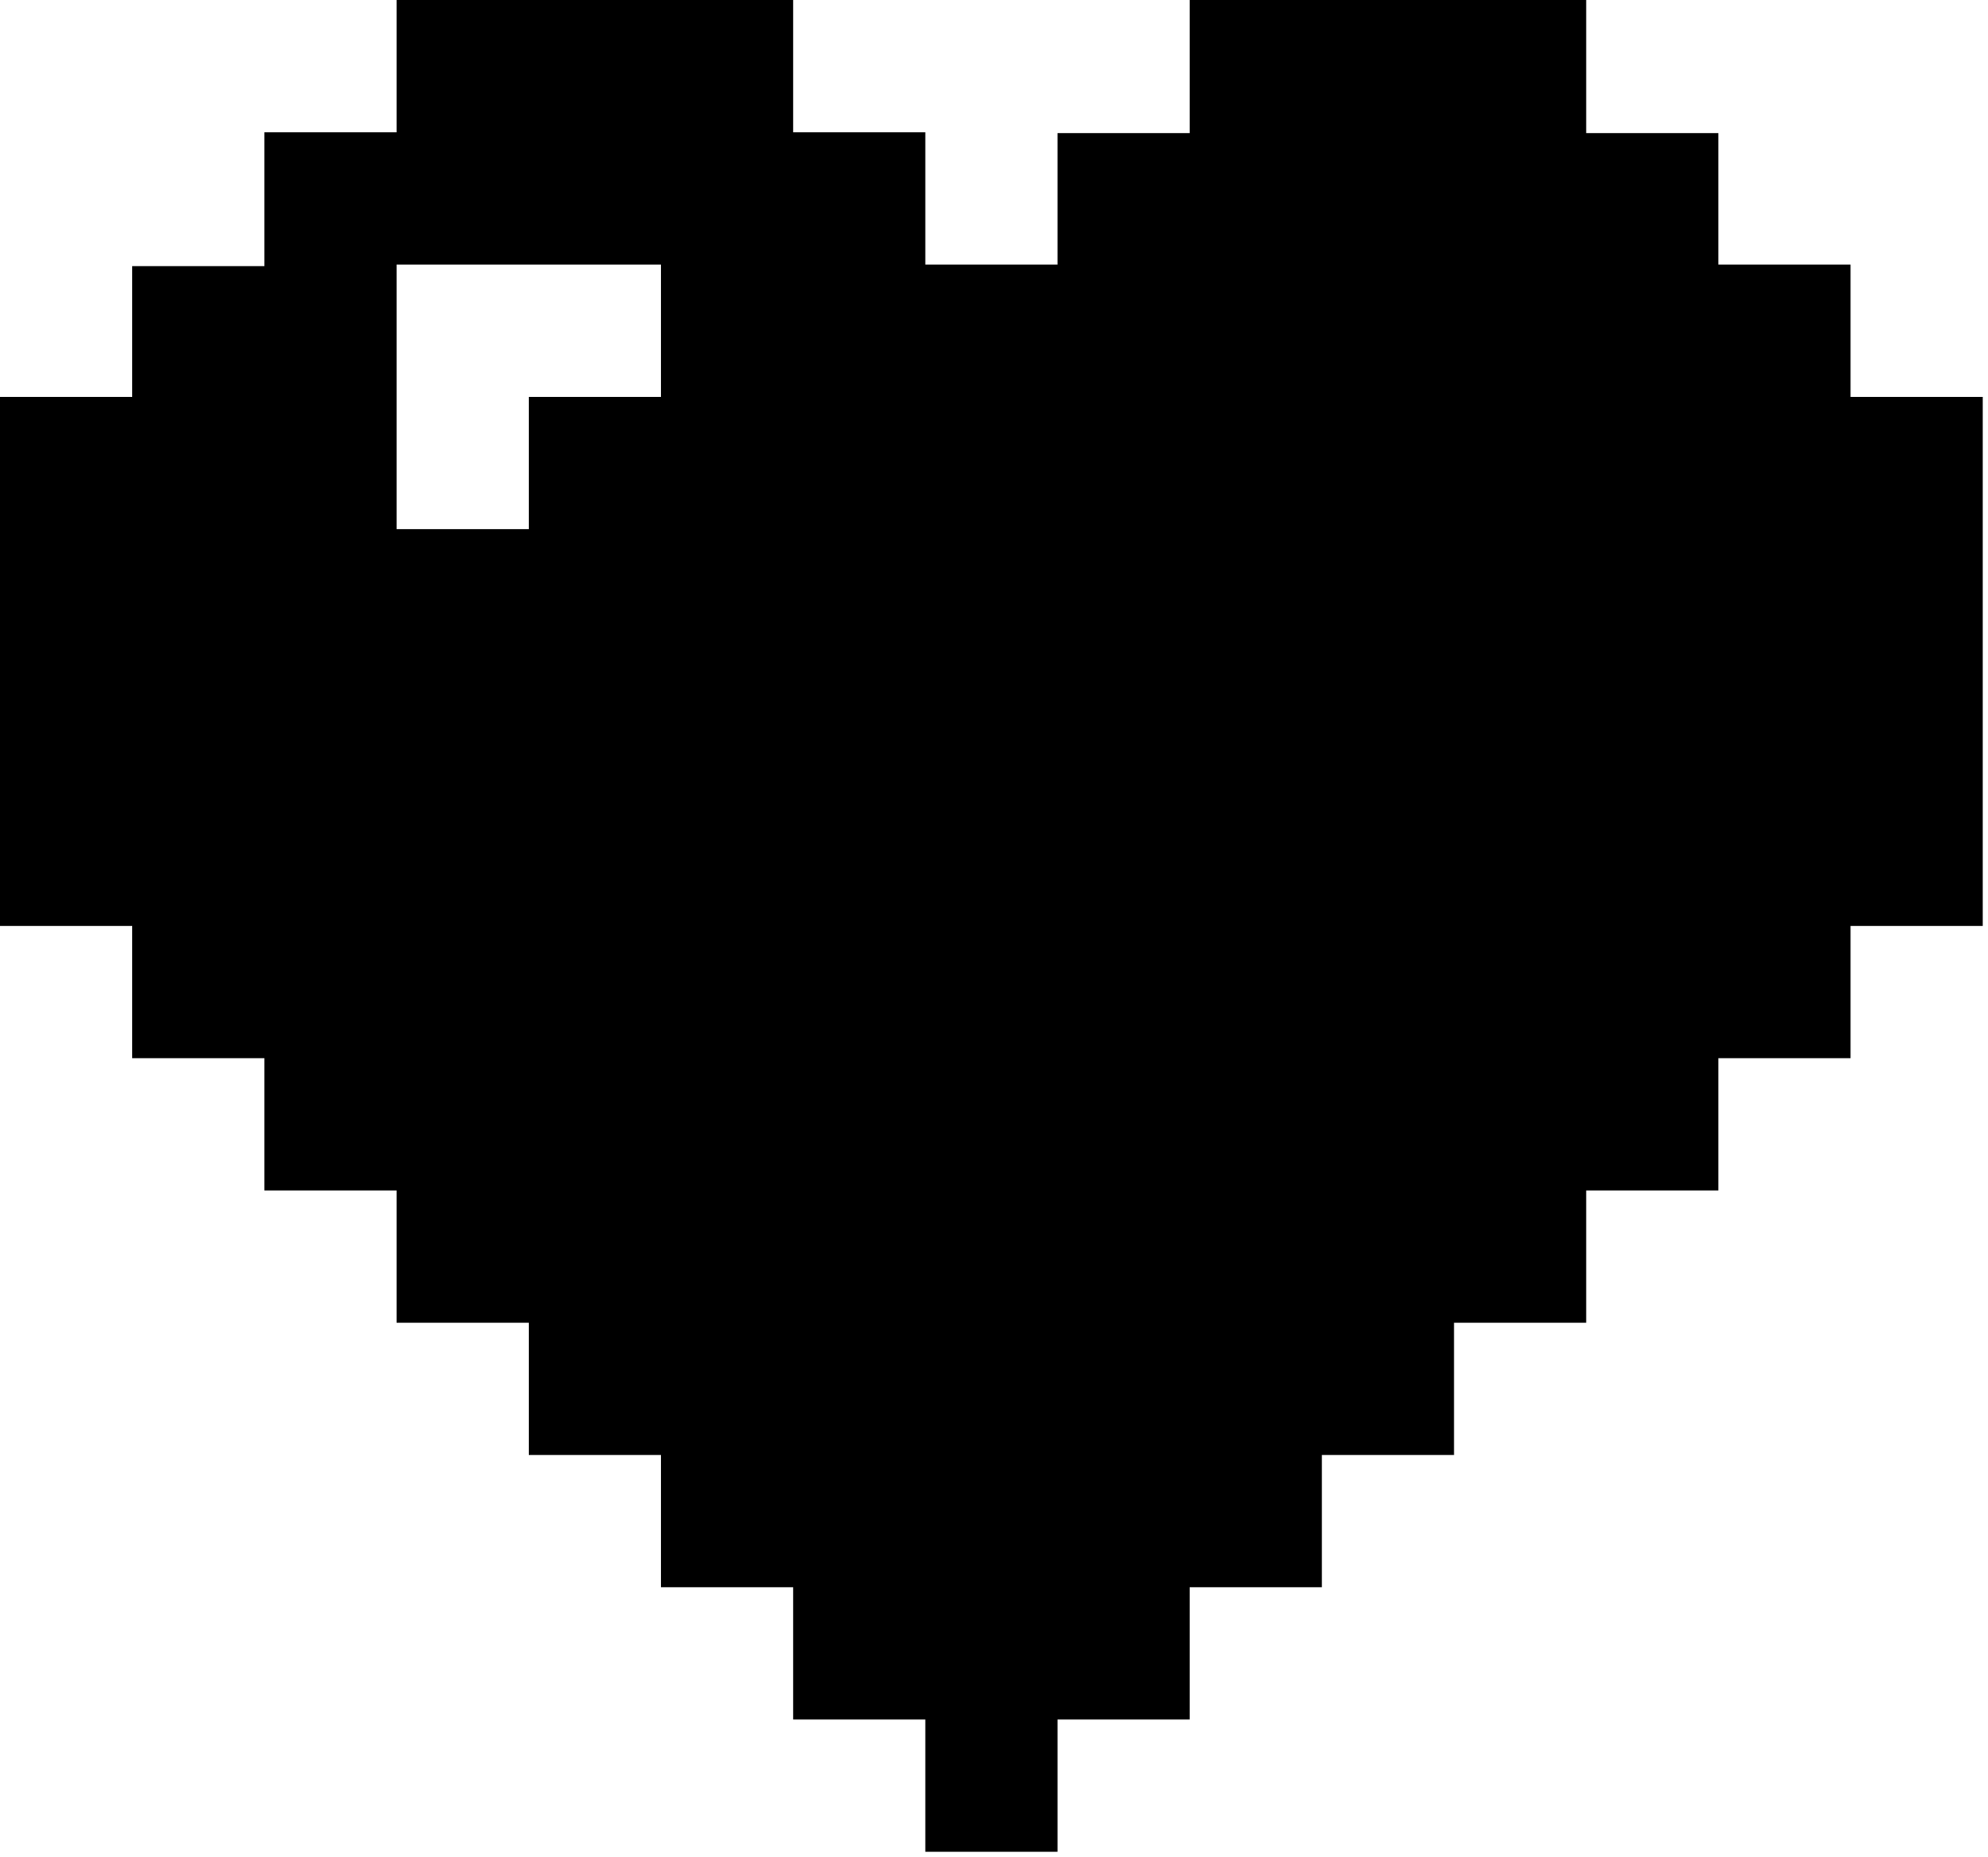
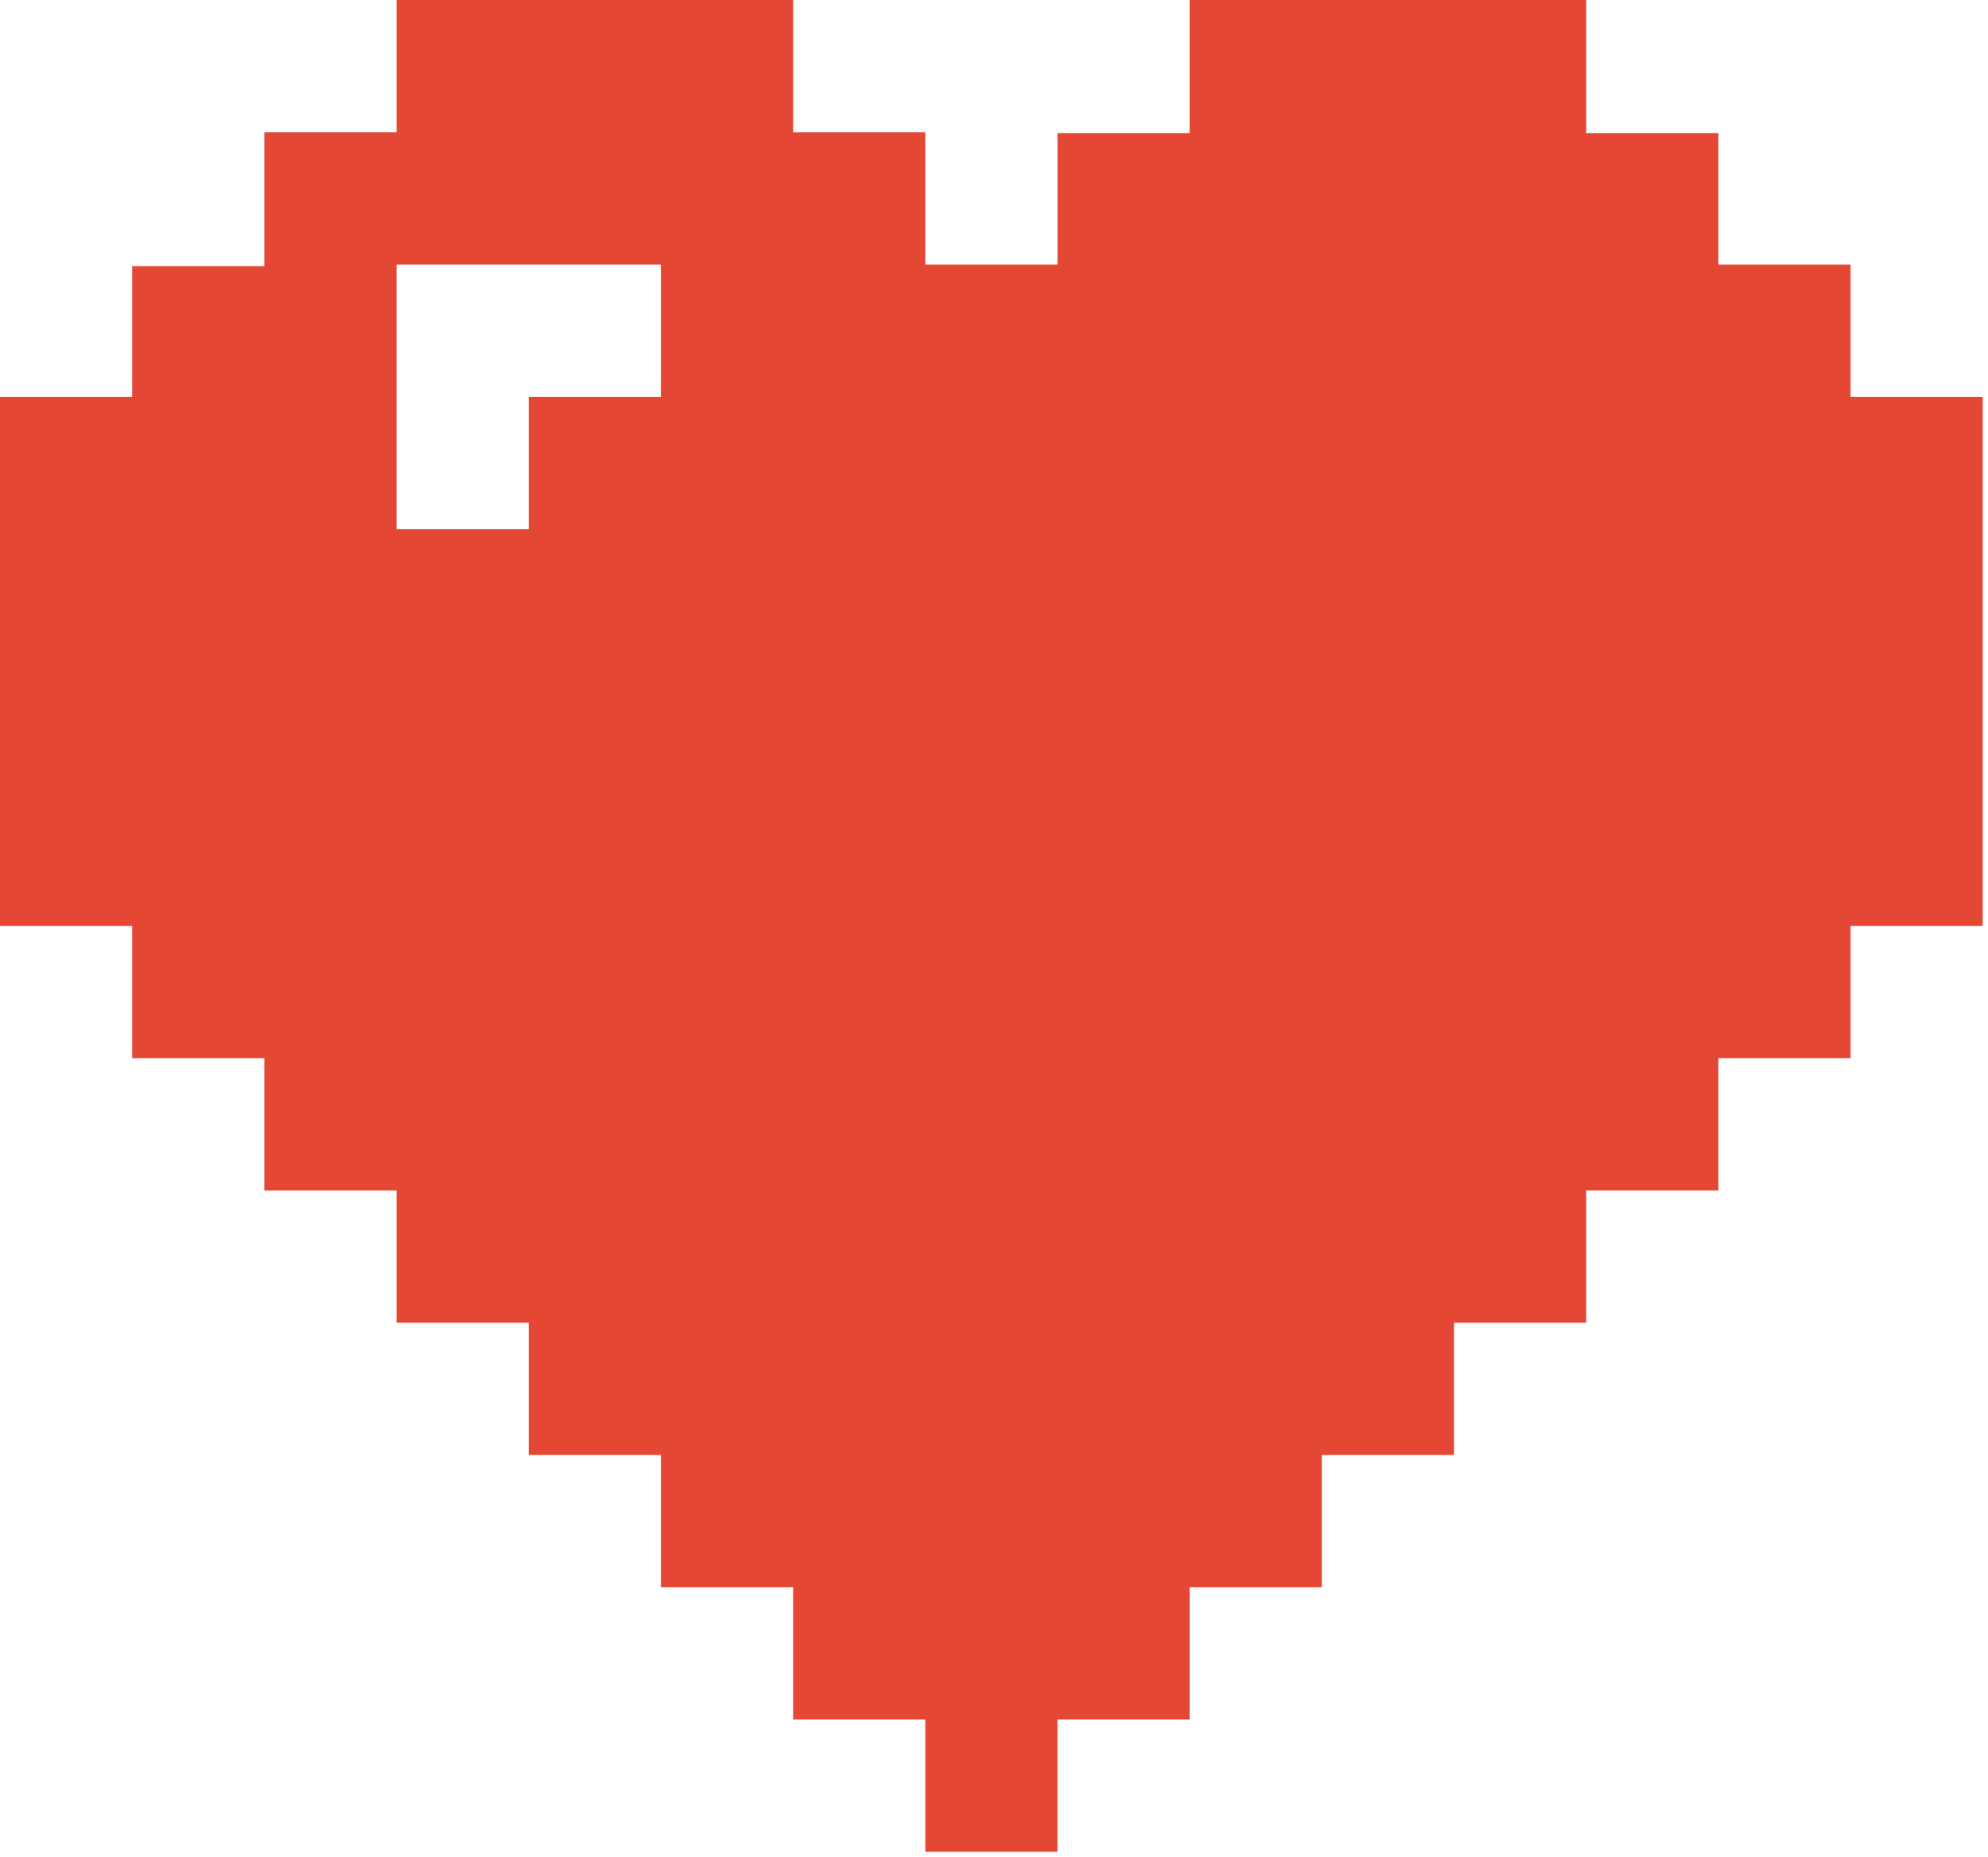
<svg xmlns="http://www.w3.org/2000/svg" width="151" height="141" viewBox="0 0 151 141" fill="none">
-   <path d="M140.561 30.137V20.091H130.521V10.106H120.481V0H90.361V10.106H80.321V20.091H70.281V10.046H60.241V0H30.12V10.046H20.08V20.212H10.04V30.137H0V70.32H10.04V80.365H20.08V90.411H30.12V100.457H40.16V110.502H50.2V120.548H60.241V130.594H70.281V140.639H80.321V130.594H90.361V120.548H100.401V110.502H110.441V100.457H120.481V90.411H130.521V80.365H140.561V70.32H150.602V30.137H140.561ZM50.2 30.137H40.16V40.183H30.12V20.091H50.2V30.137Z" fill="black" />
+   <path d="M140.561 30.137V20.091H130.521V10.106H120.481V0H90.361V10.106H80.321V20.091H70.281V10.046H60.241V0H30.12V10.046H20.08V20.212H10.04V30.137H0V70.32H10.04V80.365H20.08V90.411H30.12V100.457H40.16V110.502H50.2V120.548H60.241V130.594H70.281V140.639H80.321V130.594H90.361V120.548H100.401V110.502H110.441V100.457H120.481V90.411H130.521V80.365H140.561V70.32H150.602V30.137H140.561ZM50.2 30.137H40.16V40.183H30.12V20.091H50.2V30.137Z" fill="#E44734" />
</svg>
